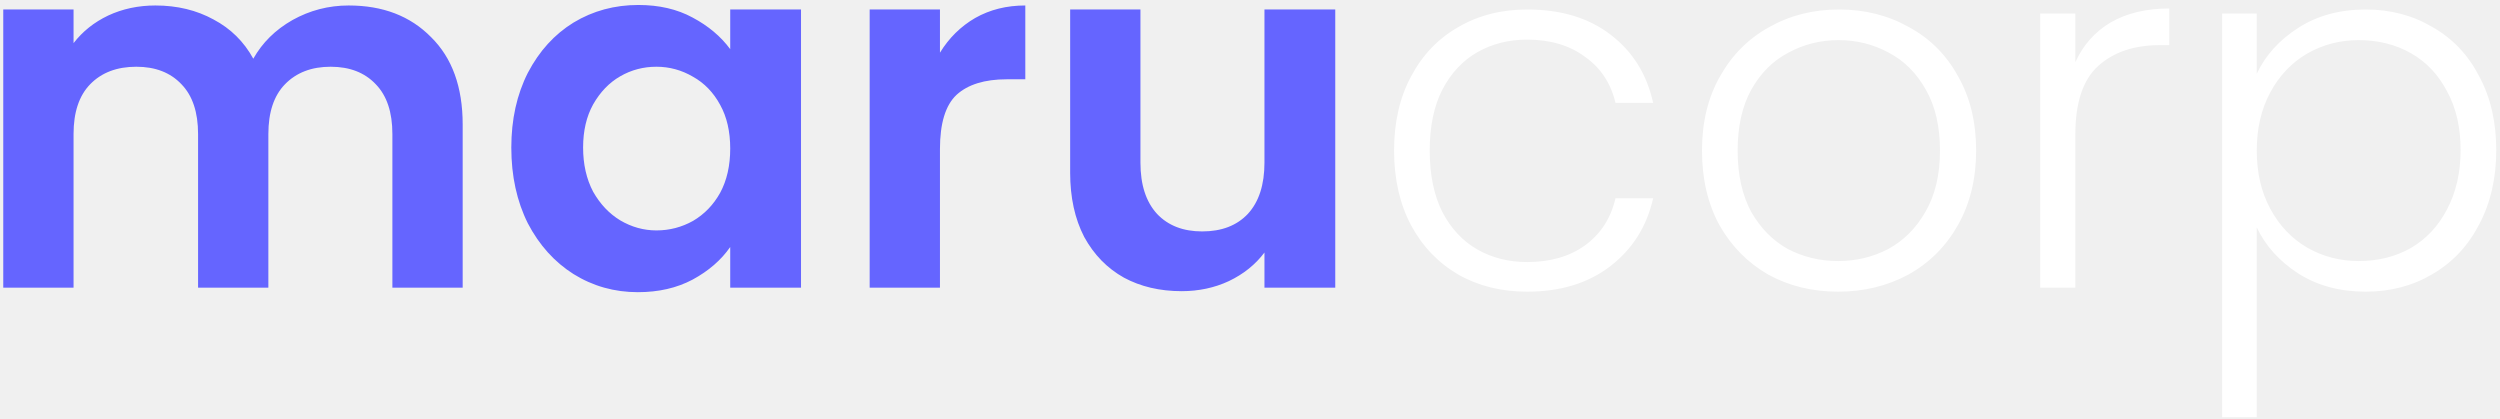
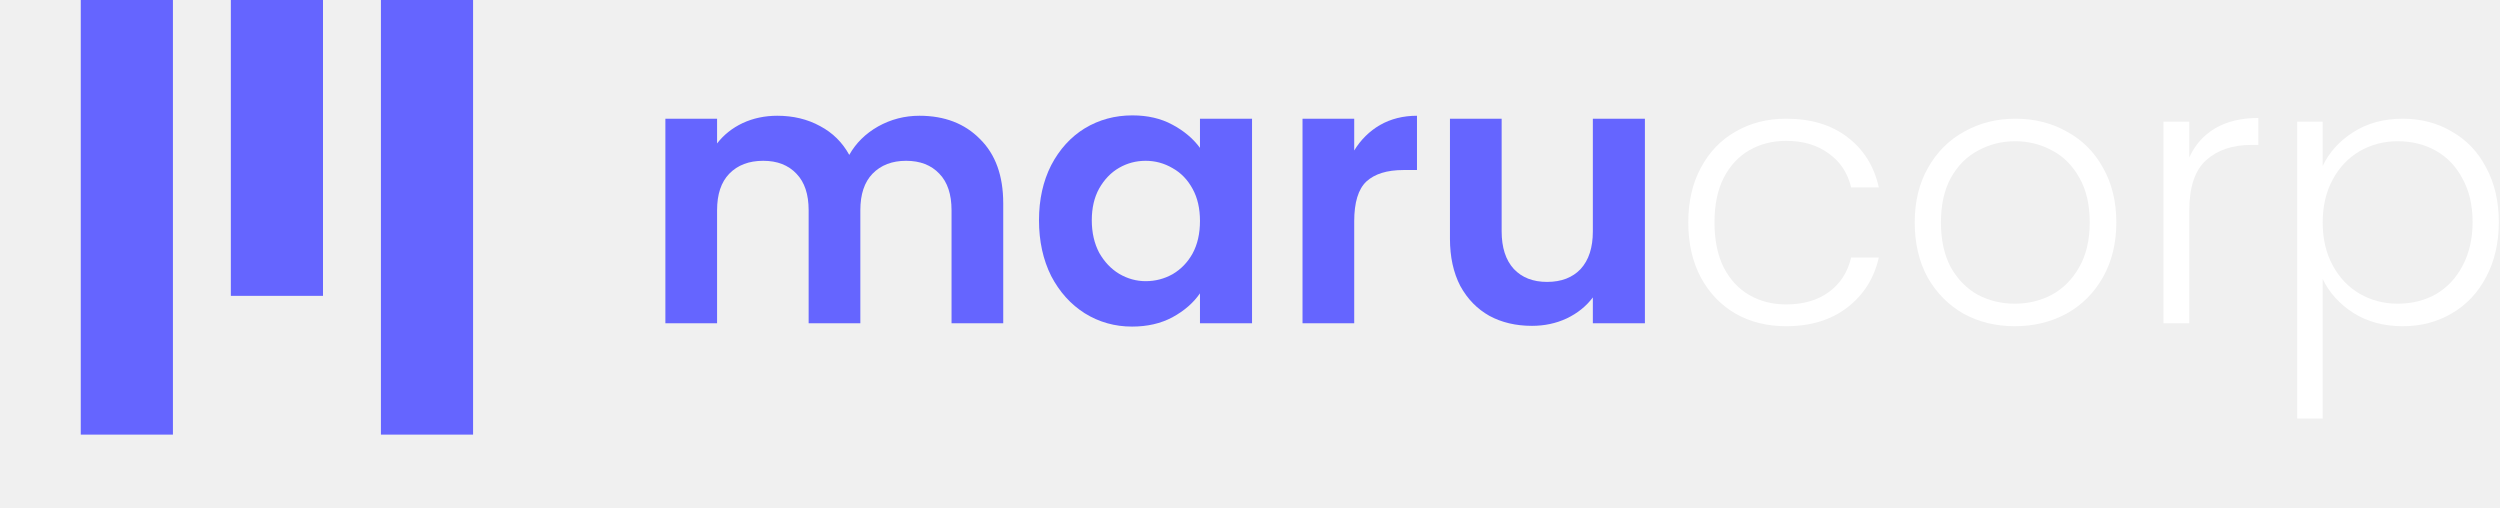
- <svg xmlns="http://www.w3.org/2000/svg" width="478" height="80" viewBox="0 0 478 80" fill="none">
-   <path d="M66.672 1.048C73.2 1.048 78.448 3.064 82.416 7.096C86.448 11.064 88.464 16.632 88.464 23.8V55H75.024V25.624C75.024 21.464 73.968 18.296 71.856 16.12C69.744 13.88 66.864 12.76 63.216 12.76C59.568 12.76 56.656 13.88 54.48 16.12C52.368 18.296 51.312 21.464 51.312 25.624V55H37.872V25.624C37.872 21.464 36.816 18.296 34.704 16.12C32.592 13.88 29.712 12.76 26.064 12.76C22.352 12.76 19.408 13.88 17.232 16.12C15.12 18.296 14.064 21.464 14.064 25.624V55H0.624V1.816H14.064V8.248C15.792 6.008 18 4.248 20.688 2.968C23.44 1.688 26.448 1.048 29.712 1.048C33.872 1.048 37.584 1.944 40.848 3.736C44.112 5.464 46.64 7.96 48.432 11.224C50.16 8.152 52.656 5.688 55.92 3.832C59.248 1.976 62.832 1.048 66.672 1.048ZM97.762 28.216C97.762 22.84 98.818 18.072 100.93 13.912C103.106 9.752 106.018 6.552 109.666 4.312C113.378 2.072 117.506 0.952 122.05 0.952C126.018 0.952 129.474 1.752 132.418 3.352C135.426 4.952 137.826 6.968 139.618 9.4V1.816H153.154V55H139.618V47.224C137.89 49.72 135.49 51.8 132.418 53.464C129.41 55.064 125.922 55.864 121.954 55.864C117.474 55.864 113.378 54.712 109.666 52.408C106.018 50.104 103.106 46.872 100.93 42.712C98.818 38.488 97.762 33.656 97.762 28.216ZM139.618 28.408C139.618 25.144 138.978 22.36 137.698 20.056C136.418 17.688 134.69 15.896 132.514 14.68C130.338 13.4 128.002 12.76 125.506 12.76C123.01 12.76 120.706 13.368 118.594 14.584C116.482 15.8 114.754 17.592 113.41 19.96C112.13 22.264 111.49 25.016 111.49 28.216C111.49 31.416 112.13 34.232 113.41 36.664C114.754 39.032 116.482 40.856 118.594 42.136C120.77 43.416 123.074 44.056 125.506 44.056C128.002 44.056 130.338 43.448 132.514 42.232C134.69 40.952 136.418 39.16 137.698 36.856C138.978 34.488 139.618 31.672 139.618 28.408ZM179.72 10.072C181.448 7.256 183.688 5.048 186.44 3.448C189.256 1.848 192.456 1.048 196.04 1.048V15.16H192.488C188.264 15.16 185.064 16.152 182.888 18.136C180.776 20.12 179.72 23.576 179.72 28.504V55H166.28V1.816H179.72V10.072ZM255.301 1.816V55H241.765V48.28C240.037 50.584 237.765 52.408 234.949 53.752C232.197 55.032 229.189 55.672 225.925 55.672C221.765 55.672 218.085 54.808 214.885 53.08C211.685 51.288 209.157 48.696 207.301 45.304C205.509 41.848 204.613 37.752 204.613 33.016V1.816H218.053V31.096C218.053 35.32 219.109 38.584 221.221 40.888C223.333 43.128 226.213 44.248 229.861 44.248C233.573 44.248 236.485 43.128 238.597 40.888C240.709 38.584 241.765 35.32 241.765 31.096V1.816H255.301Z" fill="#6565FF" />
-   <path d="M266.546 28.792C266.546 23.352 267.634 18.616 269.81 14.584C271.986 10.488 274.994 7.352 278.834 5.176C282.674 2.936 287.058 1.816 291.986 1.816C298.45 1.816 303.762 3.416 307.922 6.616C312.146 9.816 314.866 14.168 316.082 19.672H308.882C307.986 15.896 306.034 12.952 303.026 10.84C300.082 8.664 296.402 7.576 291.986 7.576C288.466 7.576 285.298 8.376 282.482 9.976C279.666 11.576 277.426 13.976 275.762 17.176C274.162 20.312 273.362 24.184 273.362 28.792C273.362 33.4 274.162 37.304 275.762 40.504C277.426 43.704 279.666 46.104 282.482 47.704C285.298 49.304 288.466 50.104 291.986 50.104C296.402 50.104 300.082 49.048 303.026 46.936C306.034 44.76 307.986 41.752 308.882 37.912H316.082C314.866 43.288 312.146 47.608 307.922 50.872C303.698 54.136 298.386 55.768 291.986 55.768C287.058 55.768 282.674 54.68 278.834 52.504C274.994 50.264 271.986 47.128 269.81 43.096C267.634 39 266.546 34.232 266.546 28.792ZM351.437 55.768C346.509 55.768 342.061 54.68 338.093 52.504C334.189 50.264 331.085 47.128 328.781 43.096C326.541 39 325.421 34.232 325.421 28.792C325.421 23.352 326.573 18.616 328.877 14.584C331.181 10.488 334.317 7.352 338.285 5.176C342.253 2.936 346.701 1.816 351.629 1.816C356.557 1.816 361.005 2.936 364.973 5.176C369.005 7.352 372.141 10.488 374.381 14.584C376.685 18.616 377.837 23.352 377.837 28.792C377.837 34.168 376.685 38.904 374.381 43C372.077 47.096 368.909 50.264 364.877 52.504C360.845 54.68 356.365 55.768 351.437 55.768ZM351.437 49.912C354.893 49.912 358.093 49.144 361.037 47.608C363.981 46.008 366.349 43.64 368.141 40.504C369.997 37.304 370.925 33.4 370.925 28.792C370.925 24.184 370.029 20.312 368.237 17.176C366.445 13.976 364.077 11.608 361.133 10.072C358.189 8.472 354.989 7.672 351.533 7.672C348.077 7.672 344.877 8.472 341.933 10.072C338.989 11.608 336.621 13.976 334.829 17.176C333.101 20.312 332.237 24.184 332.237 28.792C332.237 33.4 333.101 37.304 334.829 40.504C336.621 43.64 338.957 46.008 341.837 47.608C344.781 49.144 347.981 49.912 351.437 49.912ZM396.806 11.896C398.278 8.632 400.518 6.104 403.526 4.312C406.598 2.52 410.342 1.624 414.758 1.624V8.632H412.934C408.07 8.632 404.166 9.944 401.222 12.568C398.278 15.192 396.806 19.576 396.806 25.72V55H390.086V2.584H396.806V11.896ZM431.492 14.104C433.156 10.584 435.78 7.672 439.364 5.368C443.012 3 447.332 1.816 452.324 1.816C457.06 1.816 461.316 2.936 465.092 5.176C468.932 7.352 471.908 10.488 474.02 14.584C476.196 18.616 477.284 23.32 477.284 28.696C477.284 34.072 476.196 38.808 474.02 42.904C471.908 47 468.932 50.168 465.092 52.408C461.316 54.648 457.06 55.768 452.324 55.768C447.396 55.768 443.108 54.616 439.46 52.312C435.812 49.944 433.156 47 431.492 43.48V79.768H424.868V2.584H431.492V14.104ZM470.468 28.696C470.468 24.344 469.604 20.6 467.875 17.464C466.212 14.264 463.908 11.832 460.964 10.168C458.02 8.504 454.692 7.672 450.98 7.672C447.396 7.672 444.1 8.536 441.092 10.264C438.148 11.992 435.812 14.456 434.084 17.656C432.356 20.856 431.492 24.568 431.492 28.792C431.492 33.016 432.356 36.728 434.084 39.928C435.812 43.128 438.148 45.592 441.092 47.32C444.1 49.048 447.396 49.912 450.98 49.912C454.692 49.912 458.02 49.08 460.964 47.416C463.908 45.688 466.212 43.224 467.875 40.024C469.604 36.76 470.468 32.984 470.468 28.696Z" fill="white" />
+ <svg xmlns="http://www.w3.org/2000/svg" width="650" height="132" viewBox="0 0 650 132" fill="none">
+   <path d="M438.953 57.84C438.953 52.4 440.041 47.664 442.217 43.632C444.393 39.536 447.401 36.4 451.241 34.224C455.081 31.984 459.465 30.864 464.393 30.864C470.857 30.864 476.169 32.464 480.329 35.664C484.553 38.864 487.273 43.216 488.489 48.72H481.289C480.393 44.944 478.441 42 475.433 39.888C472.489 37.712 468.809 36.624 464.393 36.624C460.873 36.624 457.705 37.424 454.889 39.024C452.073 40.624 449.833 43.024 448.169 46.224C446.569 49.36 445.769 53.232 445.769 57.84C445.769 62.448 446.569 66.352 448.169 69.552C449.833 72.752 452.073 75.152 454.889 76.752C457.705 78.352 460.873 79.152 464.393 79.152C468.809 79.152 472.489 78.096 475.433 75.984C478.441 73.808 480.393 70.8 481.289 66.96H488.489C487.273 72.336 484.553 76.656 480.329 79.92C476.105 83.184 470.793 84.816 464.393 84.816C459.465 84.816 455.081 83.728 451.241 81.552C447.401 79.312 444.393 76.176 442.217 72.144C440.041 68.048 438.953 63.28 438.953 57.84Z" fill="white" />
+   <path d="M523.844 84.816C518.916 84.816 514.468 83.728 510.5 81.552C506.596 79.312 503.492 76.176 501.188 72.144C498.948 68.048 497.828 63.28 497.828 57.84C497.828 52.4 498.98 47.664 501.284 43.632C503.588 39.536 506.724 36.4 510.692 34.224C514.66 31.984 519.108 30.864 524.036 30.864C528.964 30.864 533.412 31.984 537.38 34.224C541.412 36.4 544.548 39.536 546.788 43.632C549.092 47.664 550.244 52.4 550.244 57.84C550.244 63.216 549.092 67.952 546.788 72.048C544.484 76.144 541.316 79.312 537.284 81.552C533.252 83.728 528.772 84.816 523.844 84.816ZM523.844 78.96C527.3 78.96 530.5 78.192 533.444 76.656C536.388 75.056 538.756 72.688 540.548 69.552C542.404 66.352 543.332 62.448 543.332 57.84C543.332 53.232 542.436 49.36 540.644 46.224C538.852 43.024 536.484 40.656 533.54 39.12C530.596 37.52 527.396 36.72 523.94 36.72C520.484 36.72 517.284 37.52 514.34 39.12C511.396 40.656 509.028 43.024 507.236 46.224C505.508 49.36 504.644 53.232 504.644 57.84C504.644 62.448 505.508 66.352 507.236 69.552C509.028 72.688 511.364 75.056 514.244 76.656C517.188 78.192 520.388 78.96 523.844 78.96Z" fill="white" />
+   <path d="M569.213 40.944C570.685 37.68 572.925 35.152 575.933 33.36C579.005 31.568 582.749 30.672 587.165 30.672V37.68H585.341C580.477 37.68 576.573 38.992 573.629 41.616C570.685 44.24 569.213 48.624 569.213 54.768V84.048H562.493V31.632H569.213V40.944Z" fill="white" />
+   <path d="M603.899 43.152C605.563 39.632 608.187 36.72 611.771 34.416C615.419 32.048 619.739 30.864 624.731 30.864C629.467 30.864 633.723 31.984 637.499 34.224C641.339 36.4 644.315 39.536 646.427 43.632C648.603 47.664 649.691 52.368 649.691 57.744C649.691 63.12 648.603 67.856 646.427 71.952C644.315 76.048 641.339 79.216 637.499 81.456C633.723 83.696 629.467 84.816 624.731 84.816C619.803 84.816 615.515 83.664 611.867 81.36C608.219 78.992 605.563 76.048 603.899 72.528V108.816H597.275V31.632H603.899V43.152ZM642.875 57.744C642.875 53.392 642.011 49.648 640.283 46.512C638.619 43.312 636.315 40.88 633.371 39.216C630.427 37.552 627.099 36.72 623.387 36.72C619.803 36.72 616.507 37.584 613.499 39.312C610.555 41.04 608.219 43.504 606.491 46.704C604.763 49.904 603.899 53.616 603.899 57.84C603.899 62.064 604.763 65.776 606.491 68.976C608.219 72.176 610.555 74.64 613.499 76.368C616.507 78.096 619.803 78.96 623.387 78.96C627.099 78.96 630.427 78.128 633.371 76.464C636.315 74.736 638.619 72.272 640.283 69.072C642.011 65.808 642.875 62.032 642.875 57.744Z" fill="white" />
+   <path d="M239.048 30.096C245.576 30.096 250.824 32.112 254.792 36.144C258.824 40.112 260.84 45.68 260.84 52.848V84.048H247.4V54.672C247.4 50.512 246.344 47.344 244.232 45.168C242.12 42.928 239.24 41.808 235.592 41.808C231.944 41.808 229.032 42.928 226.856 45.168C224.744 47.344 223.688 50.512 223.688 54.672V84.048H210.248V54.672C210.248 50.512 209.192 47.344 207.08 45.168C204.968 42.928 202.088 41.808 198.44 41.808C194.728 41.808 191.784 42.928 189.608 45.168C187.496 47.344 186.44 50.512 186.44 54.672V84.048H173V30.864H186.44V37.296C188.168 35.056 190.376 33.296 193.064 32.016C195.816 30.736 198.824 30.096 202.088 30.096C206.248 30.096 209.96 30.992 213.224 32.784C216.488 34.512 219.016 37.008 220.808 40.272C222.536 37.2 225.032 34.736 228.296 32.88C231.624 31.024 235.208 30.096 239.048 30.096Z" fill="#6565FF" />
+   <path d="M270.138 57.264C270.138 51.888 271.194 47.12 273.306 42.96C275.482 38.8 278.394 35.6 282.042 33.36C285.754 31.12 289.882 30 294.426 30C298.394 30 301.85 30.8 304.794 32.4C307.802 34 310.202 36.016 311.994 38.448V30.864H325.53V84.048H311.994V76.272C310.266 78.768 307.866 80.848 304.794 82.512C301.786 84.112 298.298 84.912 294.33 84.912C289.85 84.912 285.754 83.76 282.042 81.456C278.394 79.152 275.482 75.92 273.306 71.76C271.194 67.536 270.138 62.704 270.138 57.264ZM311.994 57.456C311.994 54.192 311.354 51.408 310.074 49.104C308.794 46.736 307.066 44.944 304.89 43.728C302.714 42.448 300.378 41.808 297.882 41.808C295.386 41.808 293.082 42.416 290.97 43.632C288.858 44.848 287.13 46.64 285.786 49.008C284.506 51.312 283.866 54.064 283.866 57.264C283.866 60.464 284.506 63.28 285.786 65.712C287.13 68.08 288.858 69.904 290.97 71.184C293.146 72.464 295.45 73.104 297.882 73.104C300.378 73.104 302.714 72.496 304.89 71.28C307.066 70 308.794 68.208 310.074 65.904C311.354 63.536 311.994 60.72 311.994 57.456Z" fill="#6565FF" />
+   <path d="M352.096 39.12C353.824 36.304 356.064 34.096 358.816 32.496C361.632 30.896 364.832 30.096 368.416 30.096V44.208H364.864C360.64 44.208 357.44 45.2 355.264 47.184C353.152 49.168 352.096 52.624 352.096 57.552V84.048H338.656V30.864H352.096V39.12Z" fill="#6565FF" />
+   <path d="M427.677 30.864V84.048H414.141V77.328C412.413 79.632 410.141 81.456 407.325 82.8C404.573 84.08 401.565 84.72 398.301 84.72C394.141 84.72 390.461 83.856 387.261 82.128C384.061 80.336 381.533 77.744 379.677 74.352C377.885 70.896 376.989 66.8 376.989 62.064V30.864H390.429V60.144C390.429 64.368 391.485 67.632 393.597 69.936C395.709 72.176 398.589 73.296 402.237 73.296C405.949 73.296 408.861 72.176 410.973 69.936C413.085 67.632 414.141 64.368 414.141 60.144V30.864H427.677Z" fill="#6565FF" />
+   <path d="M0 19V132ZM39 19V95.922ZM78 19V132Z" fill="black" />
+   <path fill-rule="evenodd" clip-rule="evenodd" d="M21 113V0H44.96V113H21ZM60.02 76.922V0H83.98V76.922H60.02ZM99.04 113V0H123V113H99.04Z" fill="#6565FF" />
</svg>
